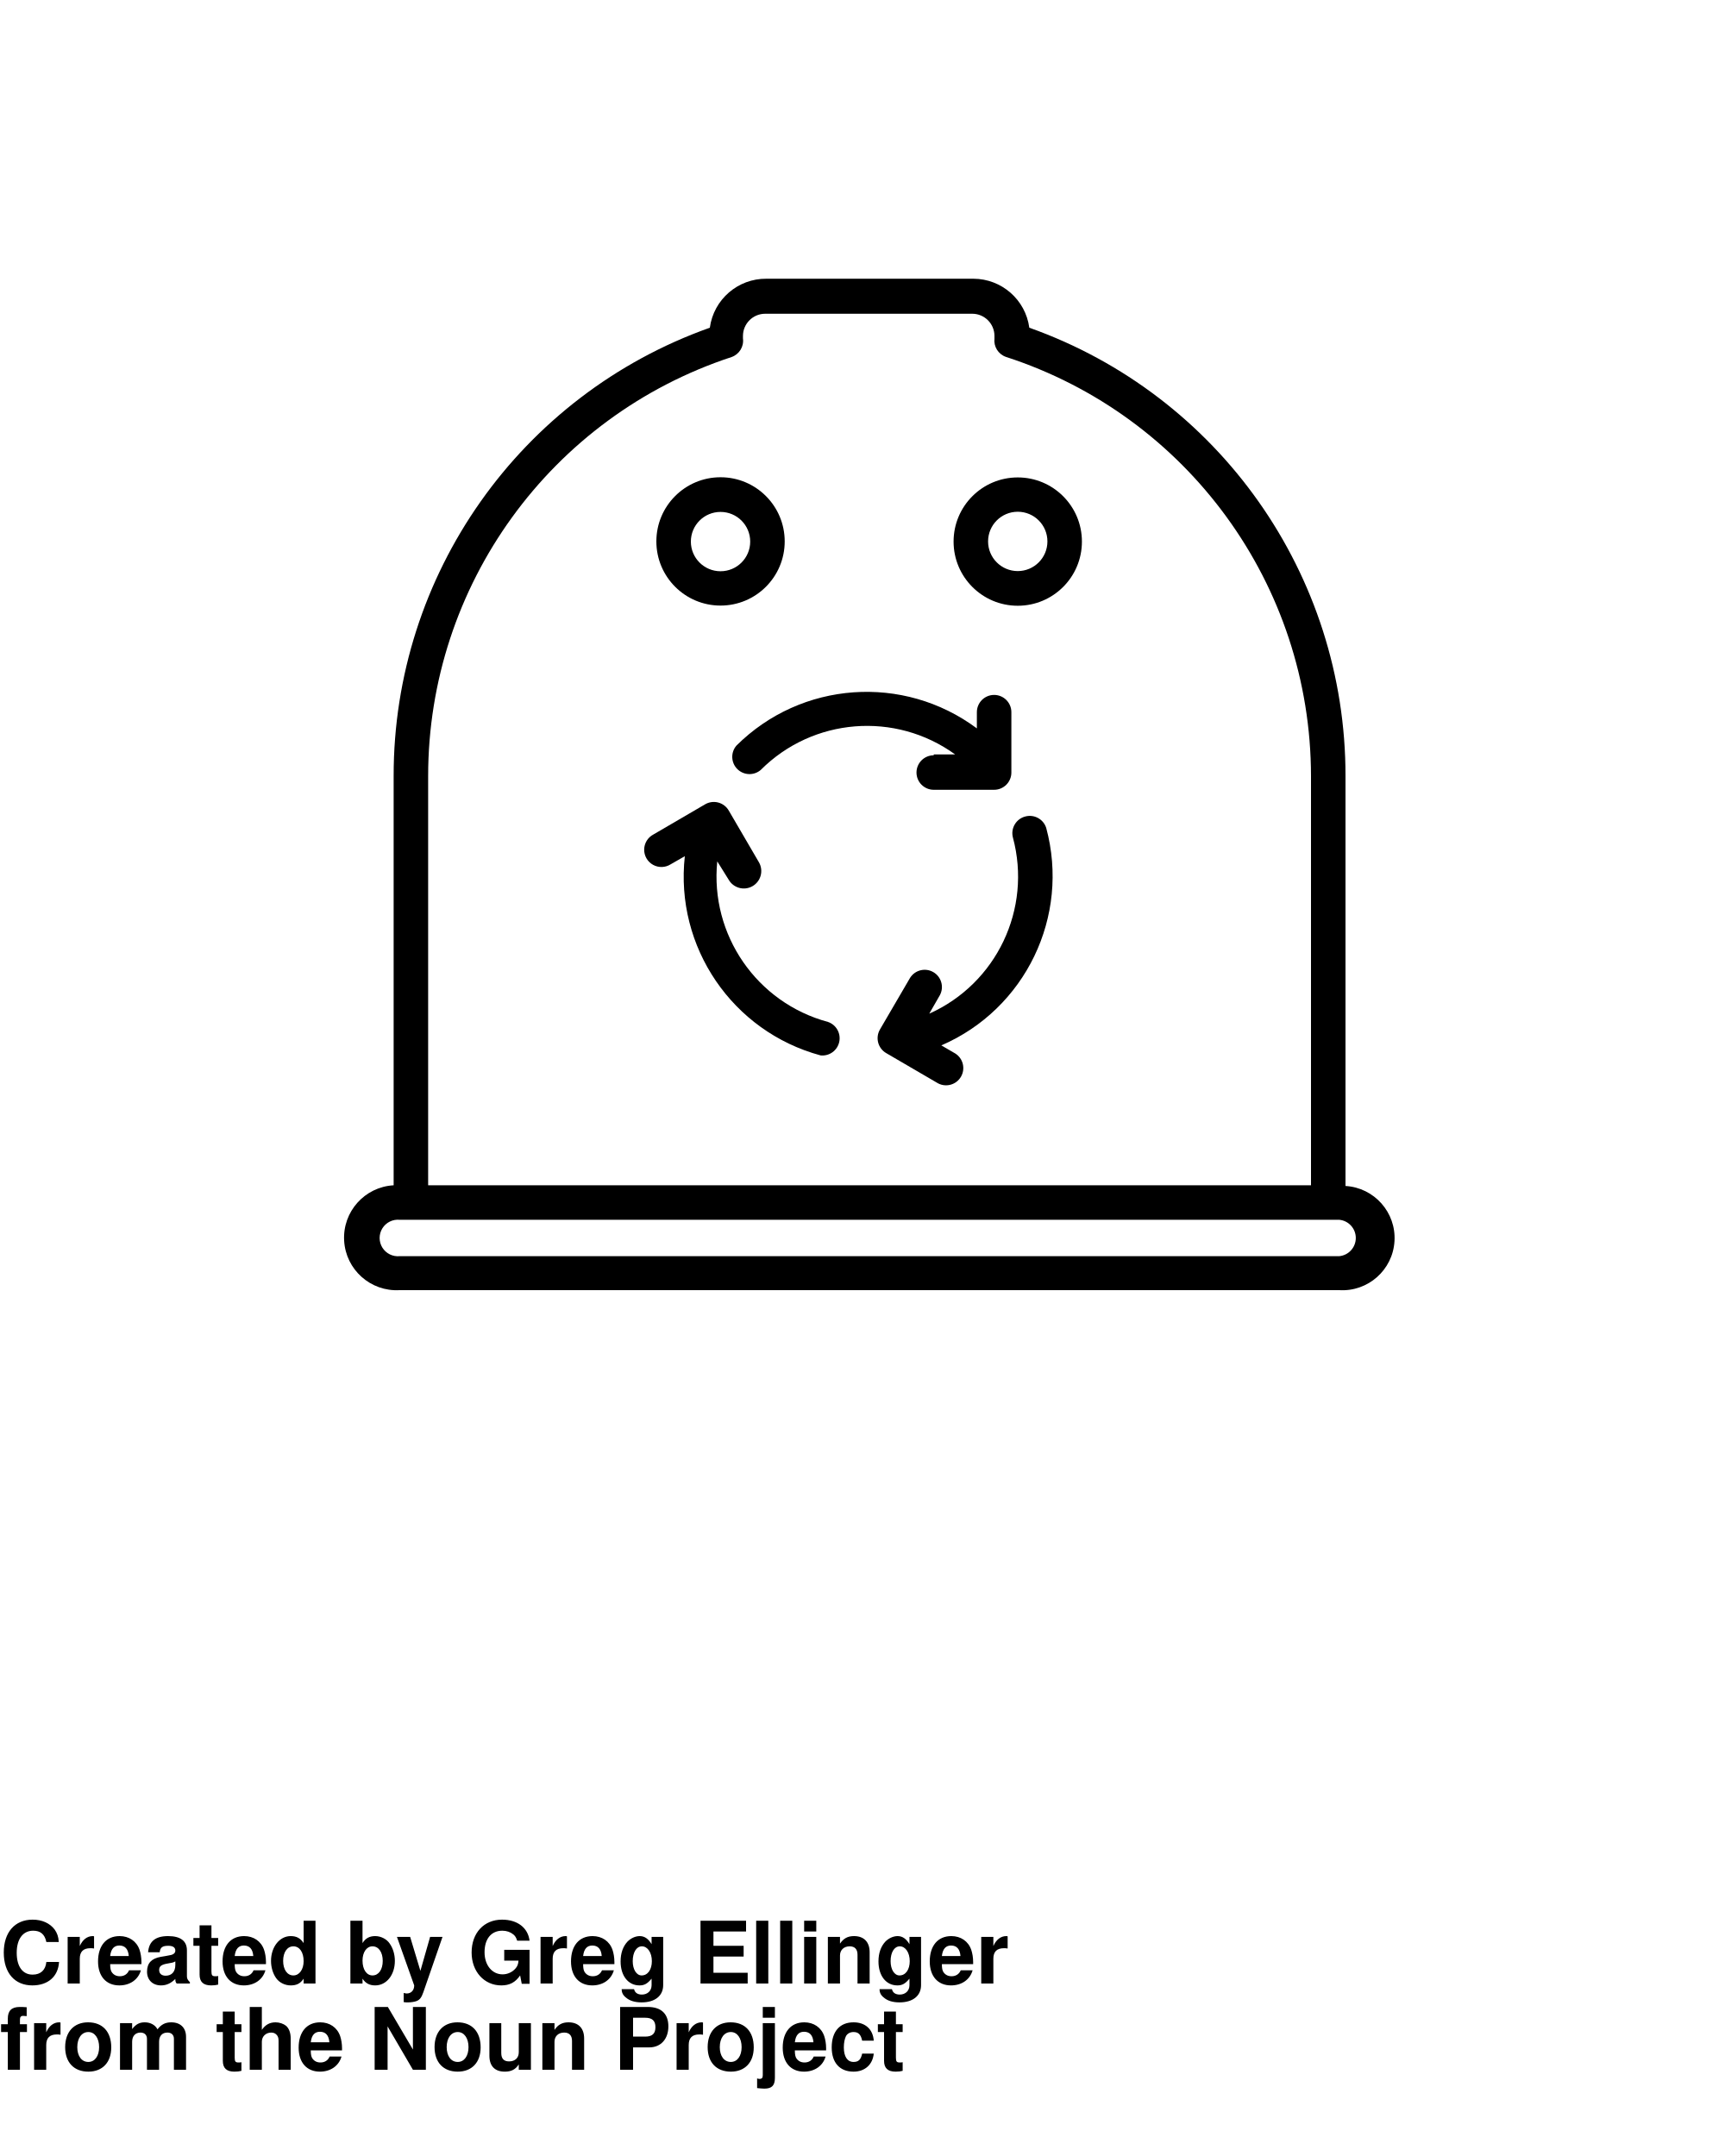
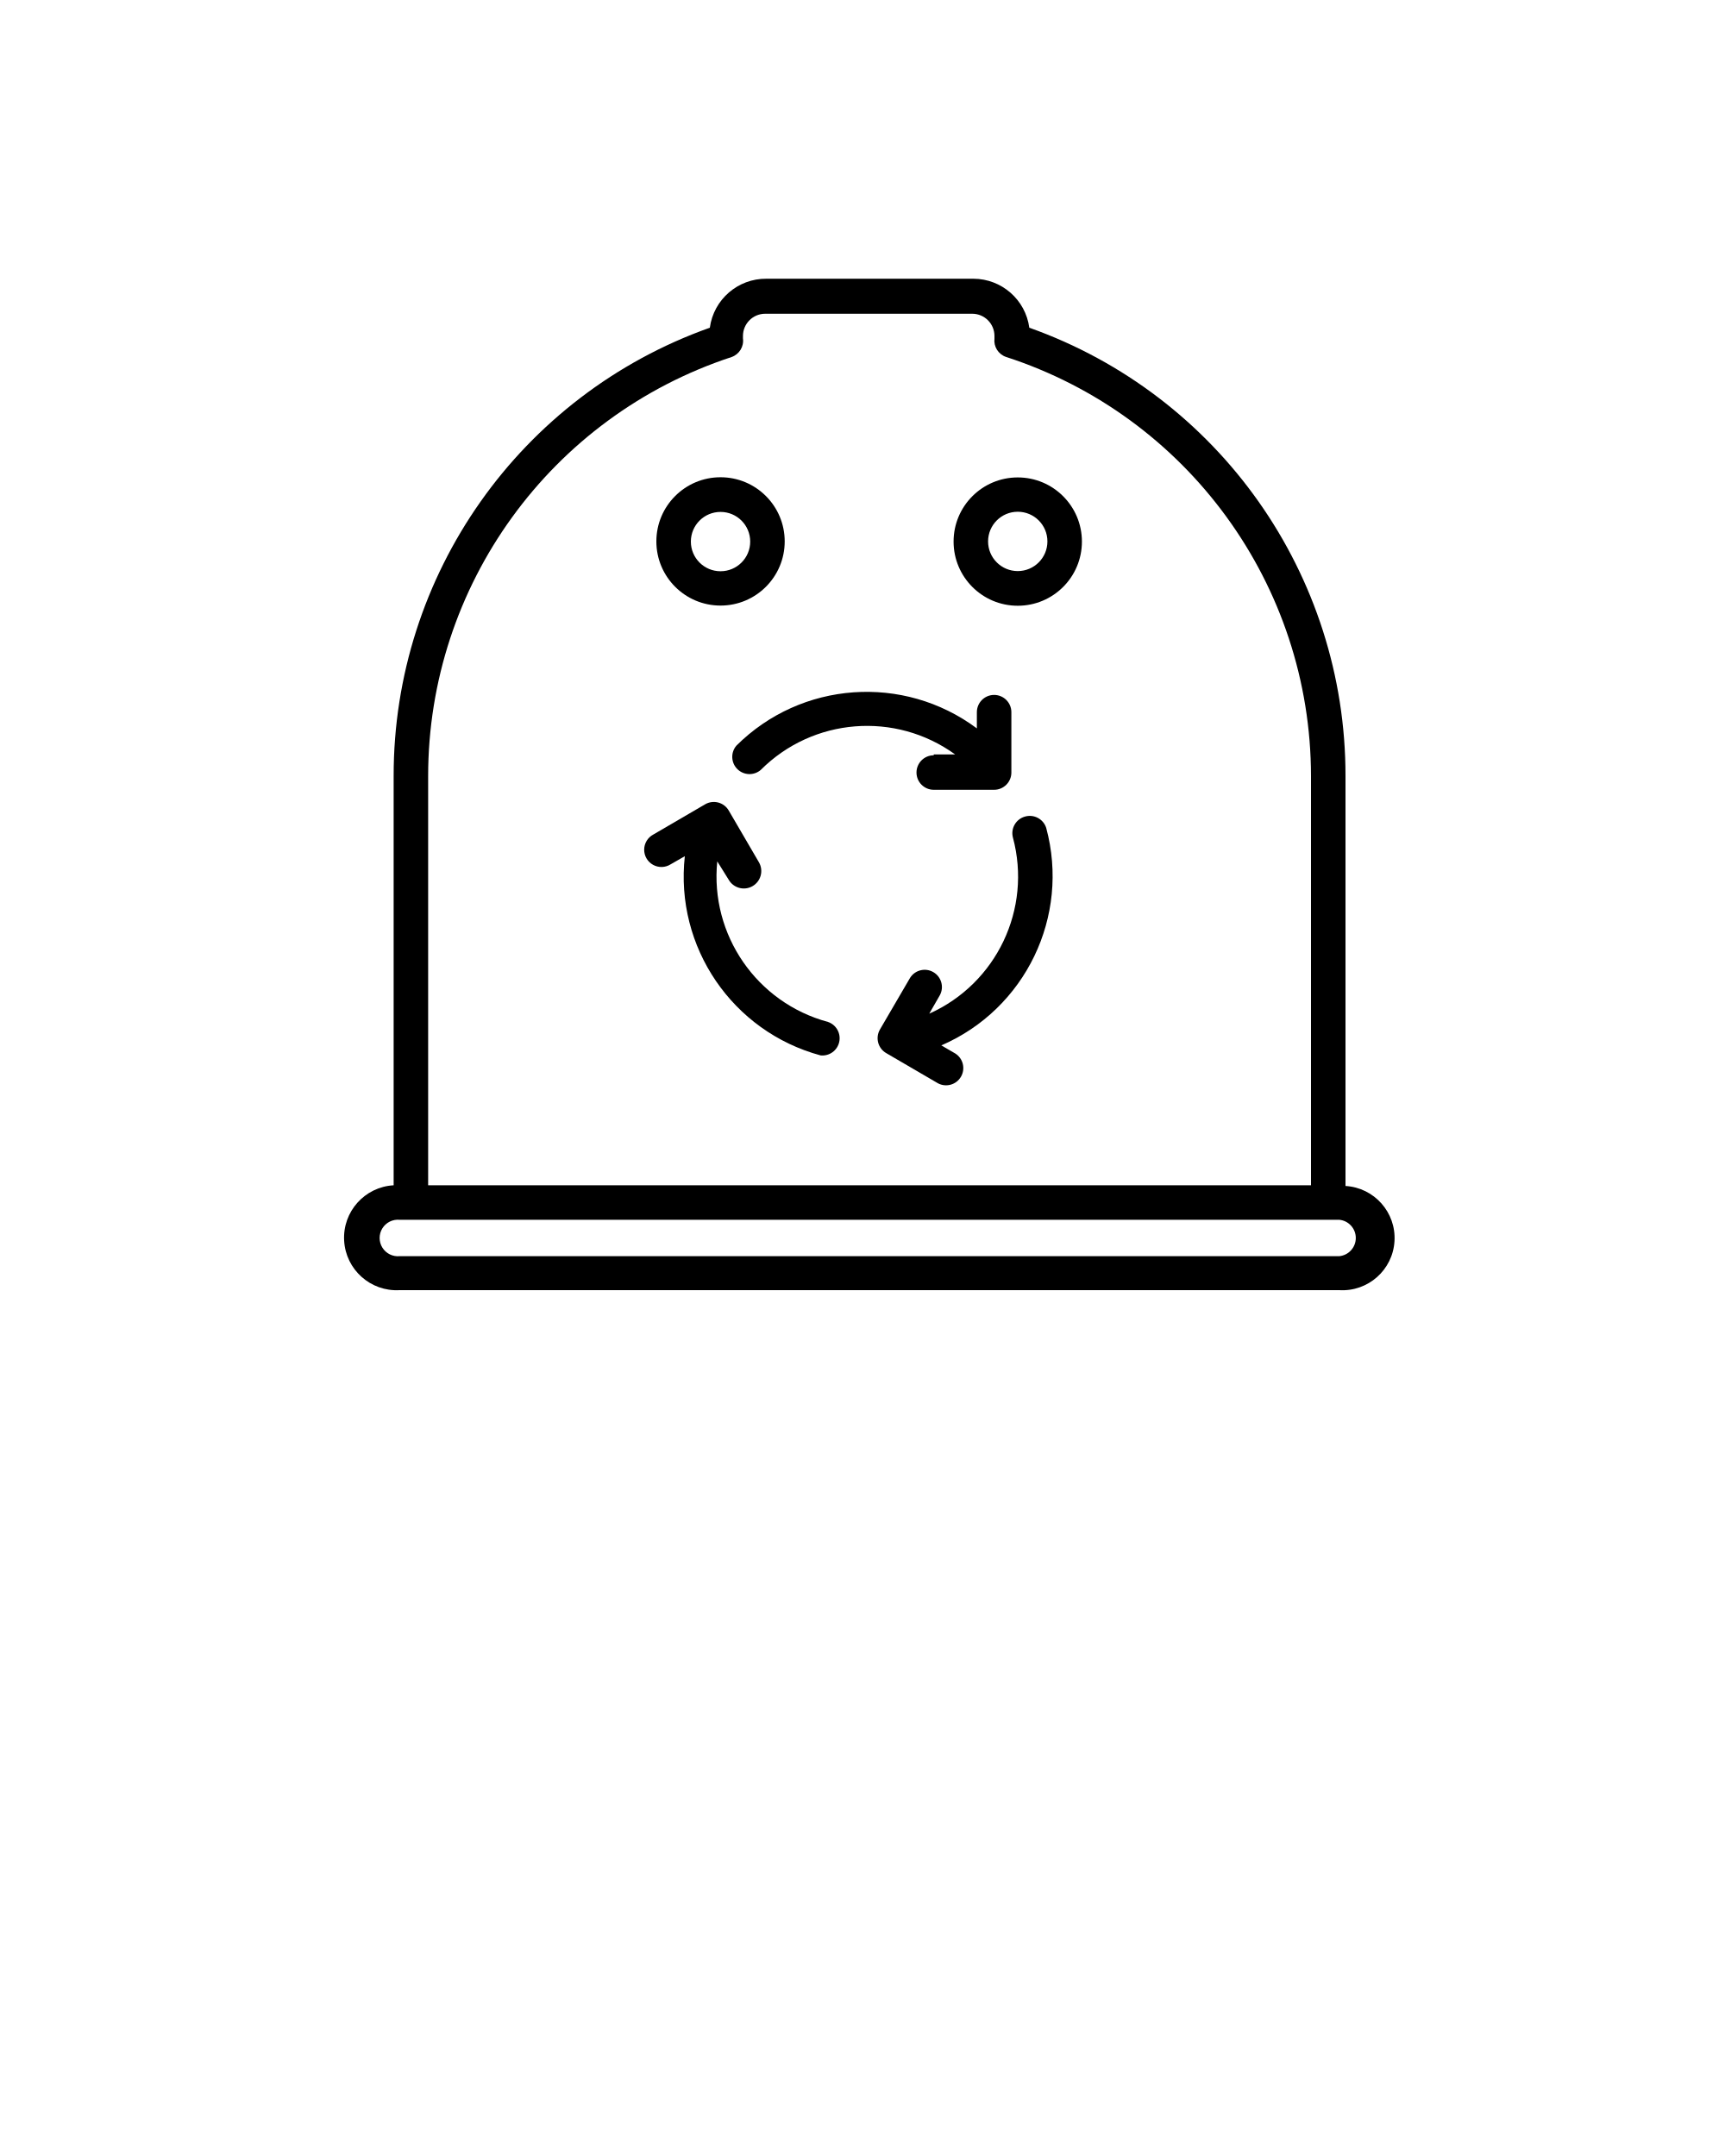
<svg xmlns="http://www.w3.org/2000/svg" data-name="Layer 1" viewBox="0 0 100 125" x="0px" y="0px">
  <path d="M54.13,43.79a1,1,0,0,0,0,2h3.5a1,1,0,0,0,1-1v-3.5a1,1,0,0,0-2,0v0.94a10.7,10.7,0,0,0-13.94,1,1,1,0,0,0,1.41,1.41,8.71,8.71,0,0,1,11.27-.9H54.13Z" />
  <path d="M48,59.25a8.74,8.74,0,0,1-6.42-9.31L42.24,51A1,1,0,1,0,44,50l-1.75-3a1,1,0,0,0-1.37-.37l-3,1.75a1,1,0,1,0,1,1.73l0.82-.47a10.74,10.74,0,0,0,7.87,11.55A1,1,0,0,0,48,59.25Z" />
  <path d="M59.43,47.34a1,1,0,0,0-.71,1.22,8.71,8.71,0,0,1-4.85,10.21l0.62-1.08a1,1,0,0,0-1.73-1l-1.75,3a1,1,0,0,0,.37,1.37l3,1.75a1,1,0,0,0,1-1.73l-0.81-.47A10.7,10.7,0,0,0,60.65,48,1,1,0,0,0,59.43,47.34Z" />
  <path d="M78,68.76s0,0,0,0V45A27.56,27.56,0,0,0,59.67,19a3.28,3.28,0,0,0-3.24-2.84h-12A3.28,3.28,0,0,0,41.15,19,27.56,27.56,0,0,0,22.82,45V68.72s0,0,0,0a3,3,0,0,0,.34,6.08H77.64A3,3,0,0,0,78,68.76ZM24.82,45a25.58,25.58,0,0,1,17.59-24.3,1,1,0,0,0,.66-1.08,0.94,0.94,0,0,0,0-.14,1.29,1.29,0,0,1,1.29-1.29h12a1.29,1.29,0,0,1,1.29,1.29,0.94,0.94,0,0,0,0,.15,1,1,0,0,0,.66,1.06A25.58,25.58,0,0,1,76,45V68.72H24.82V45ZM77.64,72.83H23.17a1.06,1.06,0,1,1,0-2.11H77.64A1.06,1.06,0,0,1,77.64,72.83Z" />
  <path d="M41.77,35.11a3.72,3.72,0,1,0-3.72-3.72A3.72,3.72,0,0,0,41.77,35.11Zm0-5.43a1.72,1.72,0,1,1-1.72,1.72A1.72,1.72,0,0,1,41.77,29.68Z" />
  <path d="M59,27.68a3.72,3.72,0,1,0,3.72,3.72A3.72,3.72,0,0,0,59,27.68Zm0,5.43a1.72,1.72,0,1,1,1.72-1.72A1.72,1.72,0,0,1,59,33.11Z" />
-   <text x="0" y="115" fill="#000000" font-size="5px" font-weight="bold" font-family="'Helvetica Neue', Helvetica, Arial-Unicode, Arial, Sans-serif">Created by Greg Ellinger</text>
-   <text x="0" y="120" fill="#000000" font-size="5px" font-weight="bold" font-family="'Helvetica Neue', Helvetica, Arial-Unicode, Arial, Sans-serif">from the Noun Project</text>
</svg>
